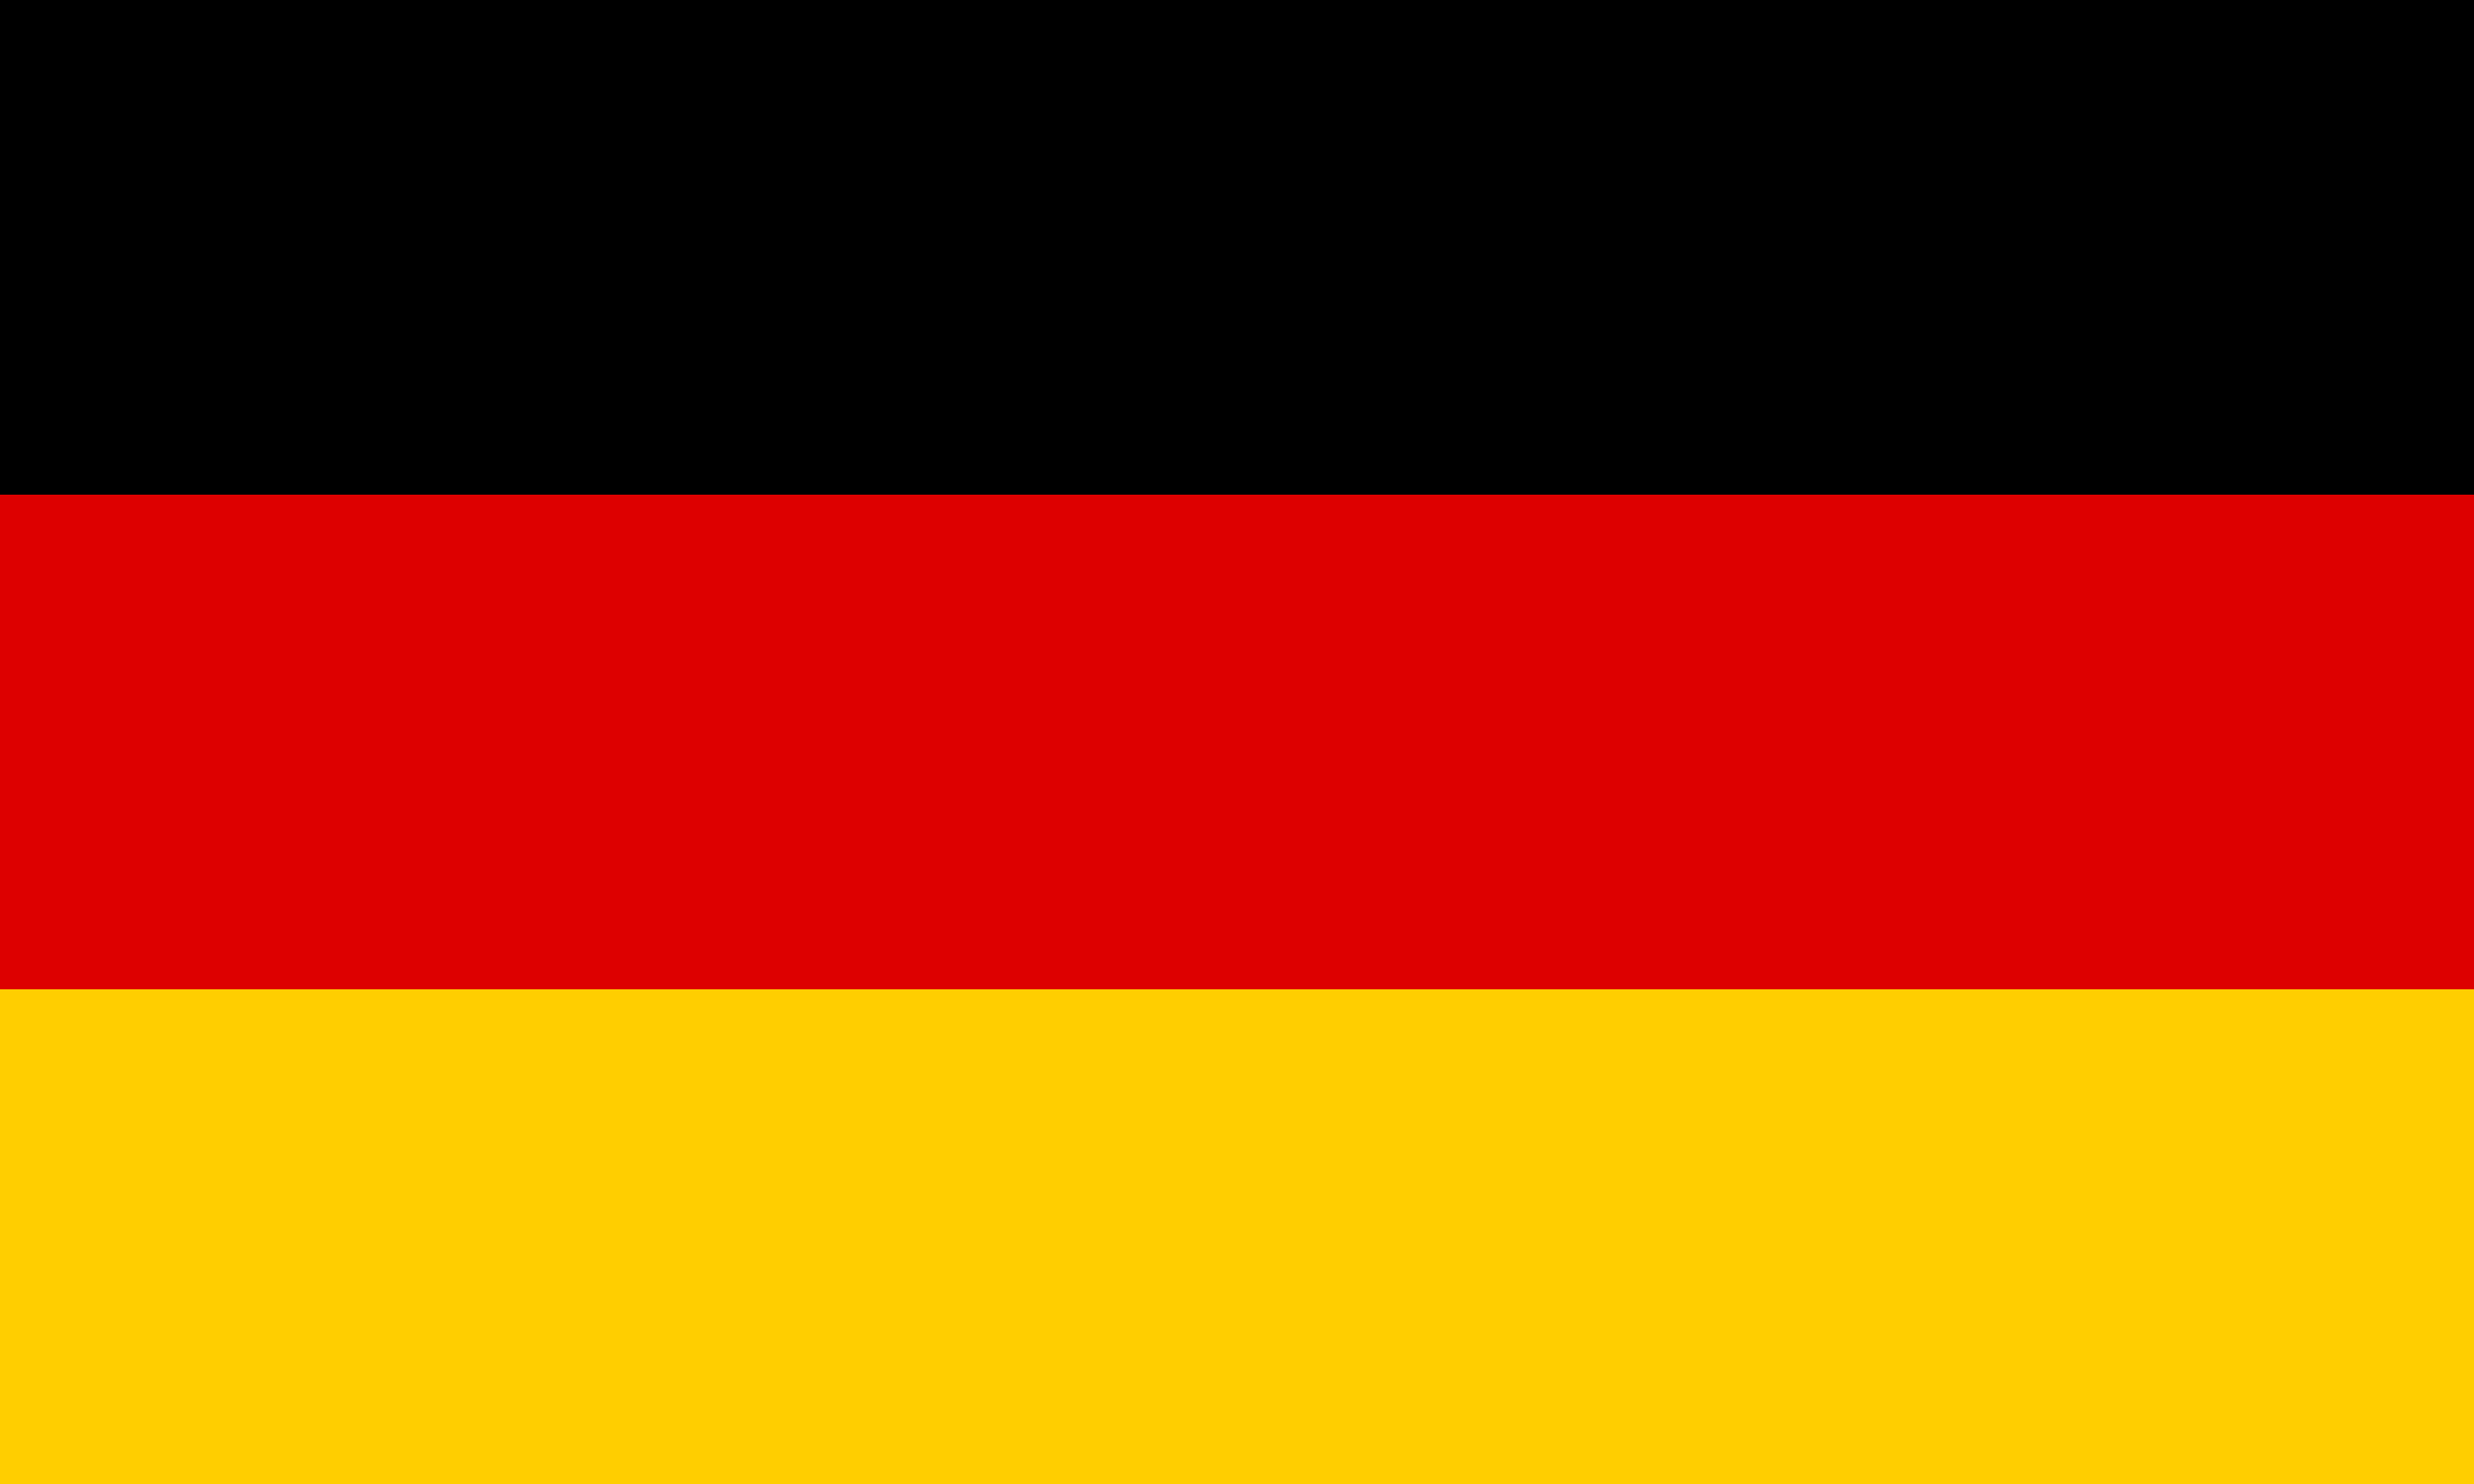
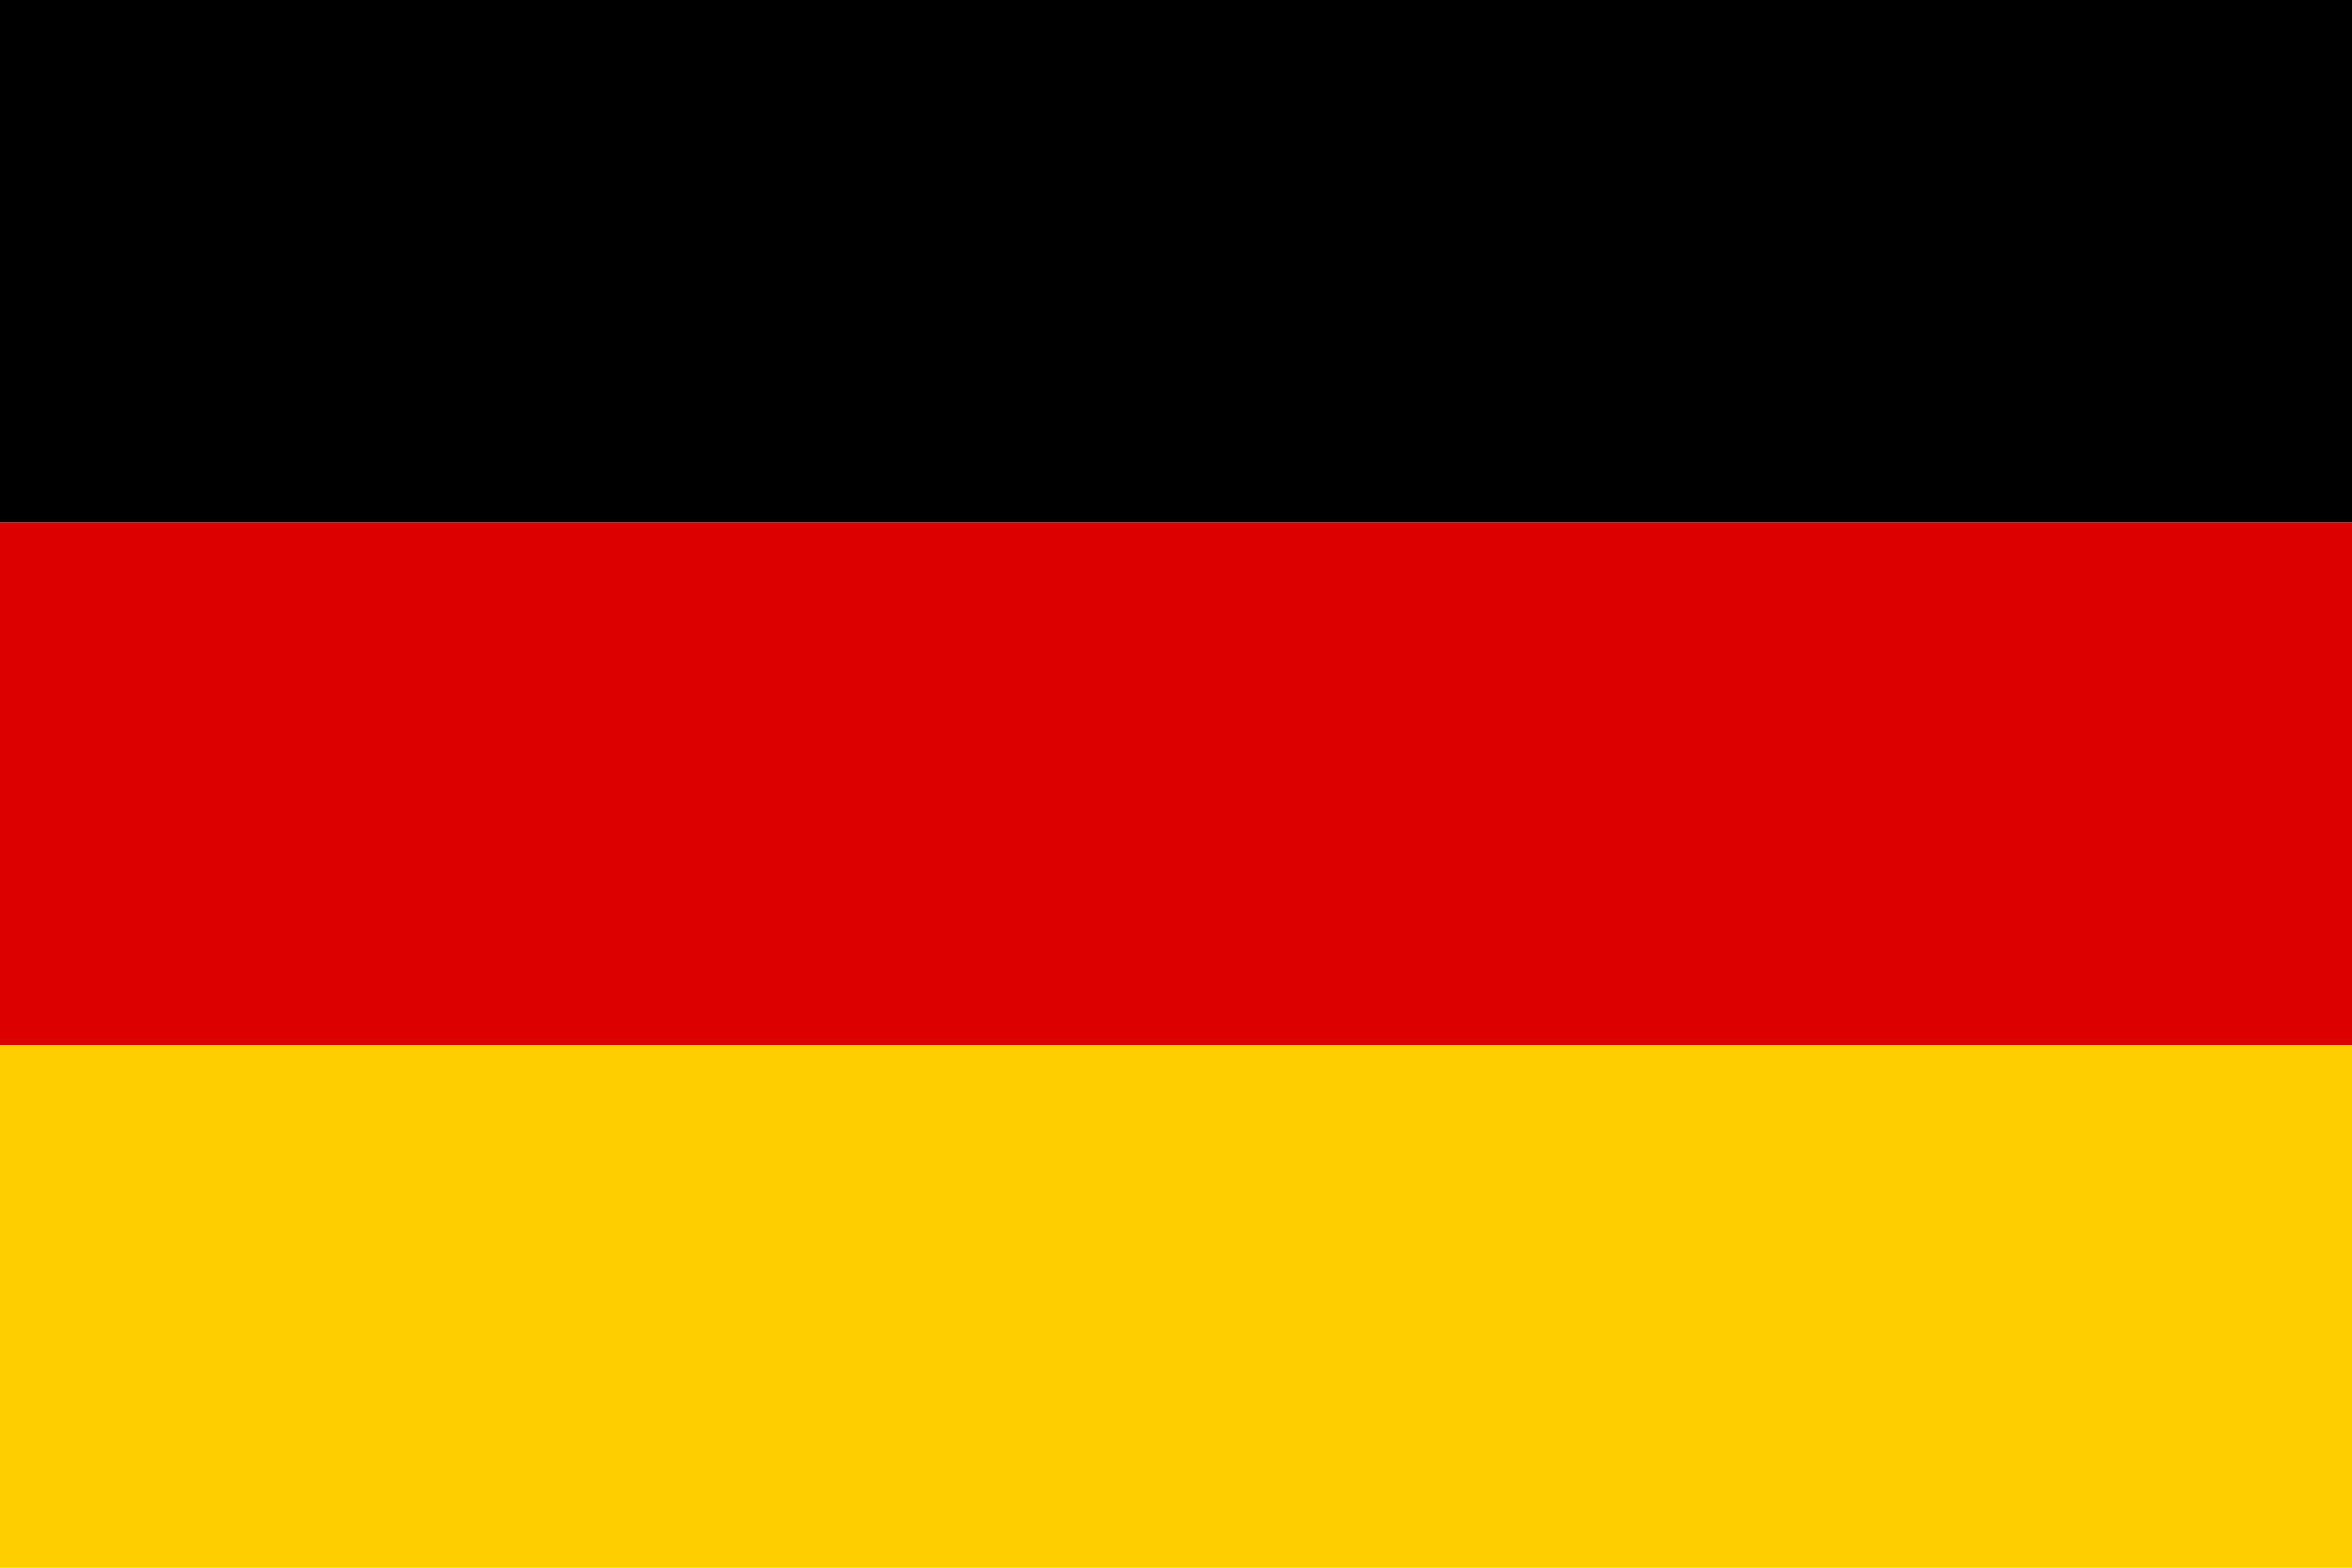
- <svg xmlns="http://www.w3.org/2000/svg" viewBox="0 0 5 3">
+ <svg xmlns="http://www.w3.org/2000/svg" viewBox="0.25 0 4.5 3">
  <rect width="5" height="1" fill="#000" />
  <rect y="1" width="5" height="1" fill="#dd0000" />
  <rect y="2" width="5" height="1" fill="#ffce00" />
</svg>
